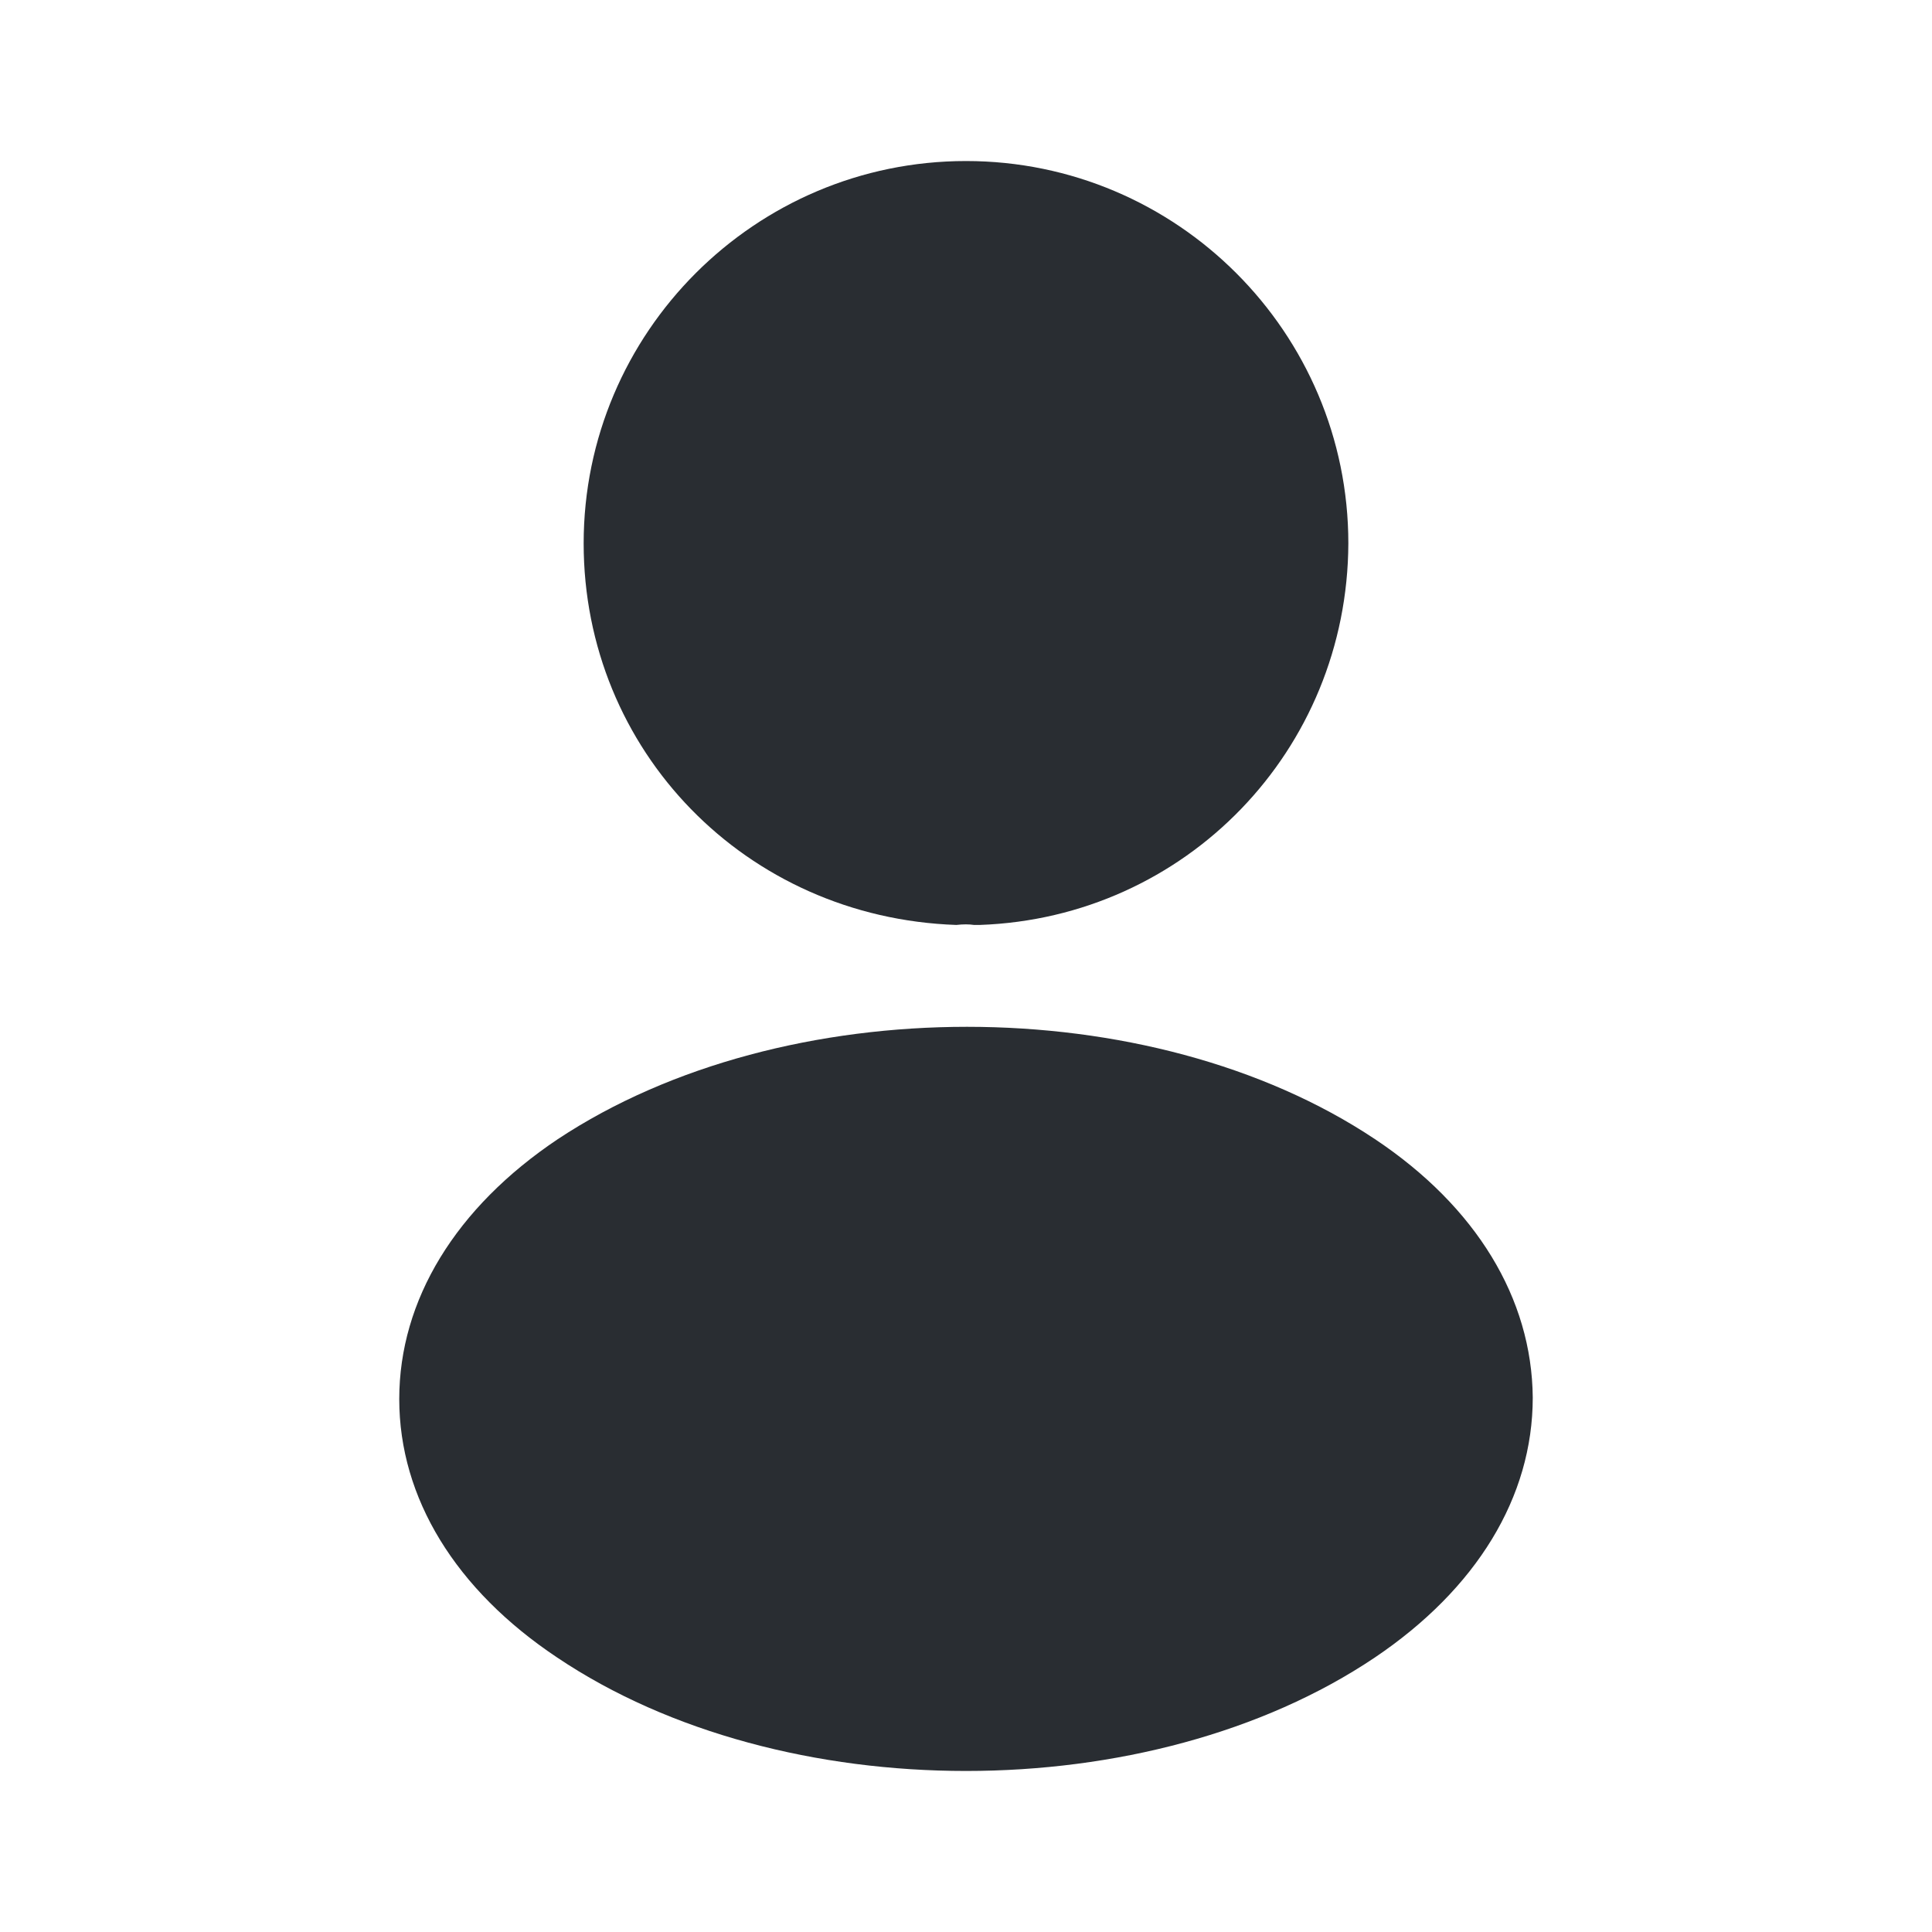
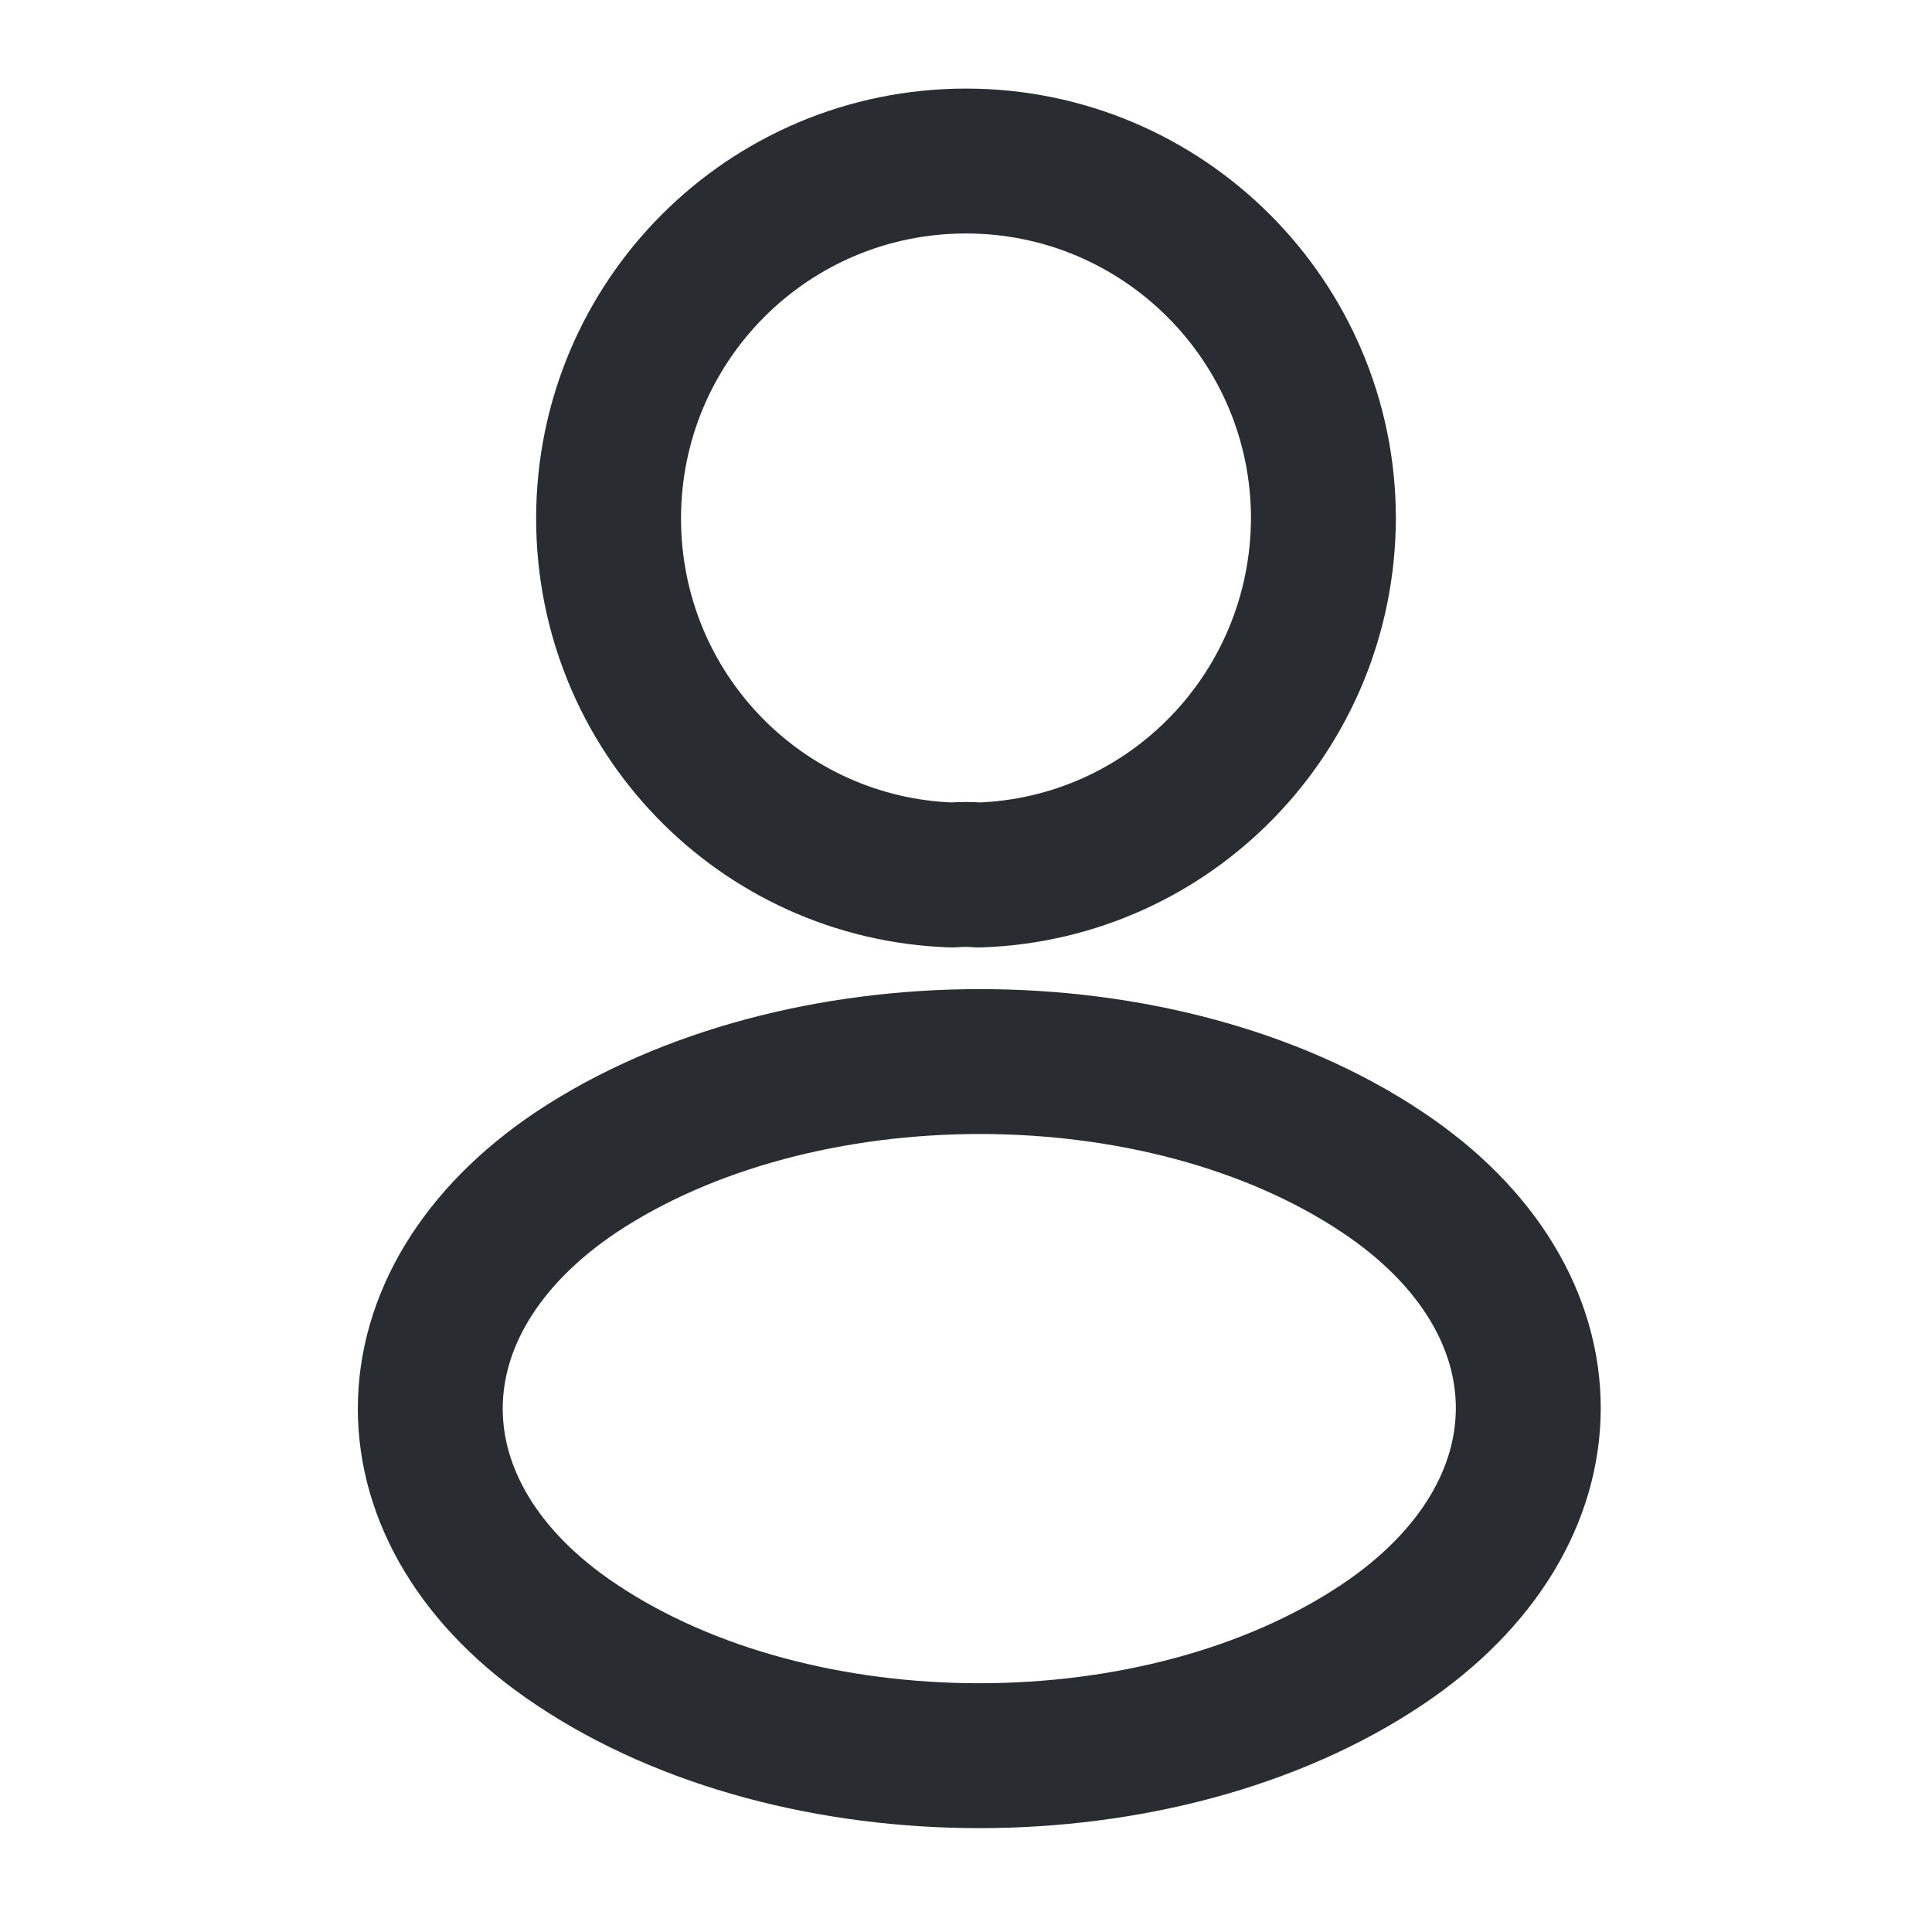
<svg xmlns="http://www.w3.org/2000/svg" preserveAspectRatio="none" overflow="visible" style="display: block;" width="20" height="20" viewBox="0 0 20 20" fill="none">
-   <g id="frame">
-     <path id="Vector" d="M10 1.667C7.817 1.667 6.042 3.442 6.042 5.625C6.042 7.767 7.717 9.5 9.9 9.575C9.967 9.567 10.033 9.567 10.083 9.575C10.1 9.575 10.108 9.575 10.125 9.575C10.133 9.575 10.133 9.575 10.142 9.575C12.275 9.5 13.95 7.767 13.958 5.625C13.958 3.442 12.183 1.667 10 1.667Z" fill="#292D32" />
-     <path id="Vector_2" d="M14.233 11.792C11.908 10.242 8.117 10.242 5.775 11.792C4.717 12.5 4.133 13.458 4.133 14.483C4.133 15.508 4.717 16.458 5.767 17.158C6.933 17.942 8.467 18.333 10 18.333C11.533 18.333 13.067 17.942 14.233 17.158C15.283 16.45 15.867 15.5 15.867 14.467C15.858 13.442 15.283 12.492 14.233 11.792Z" fill="#292D32" />
+   <g id="profile">
+     <path id="Vector" d="M10.133 9.058C10.05 9.05 9.95 9.05 9.858 9.058C7.875 8.992 6.3 7.367 6.3 5.367C6.3 3.325 7.95 1.667 10 1.667C12.042 1.667 13.7 3.325 13.7 5.367C13.692 7.367 12.117 8.992 10.133 9.058Z" stroke="#292D32" stroke-width="1.5" stroke-linecap="round" stroke-linejoin="round" />
+     <path id="Vector_2" d="M5.967 12.133C3.95 13.483 3.95 15.683 5.967 17.025C8.258 18.558 12.017 18.558 14.308 17.025C16.325 15.675 16.325 13.475 14.308 12.133C12.025 10.608 8.267 10.608 5.967 12.133Z" stroke="#292D32" stroke-width="1.5" stroke-linecap="round" stroke-linejoin="round" />
    <g id="Vector_3" opacity="0">
</g>
  </g>
</svg>
